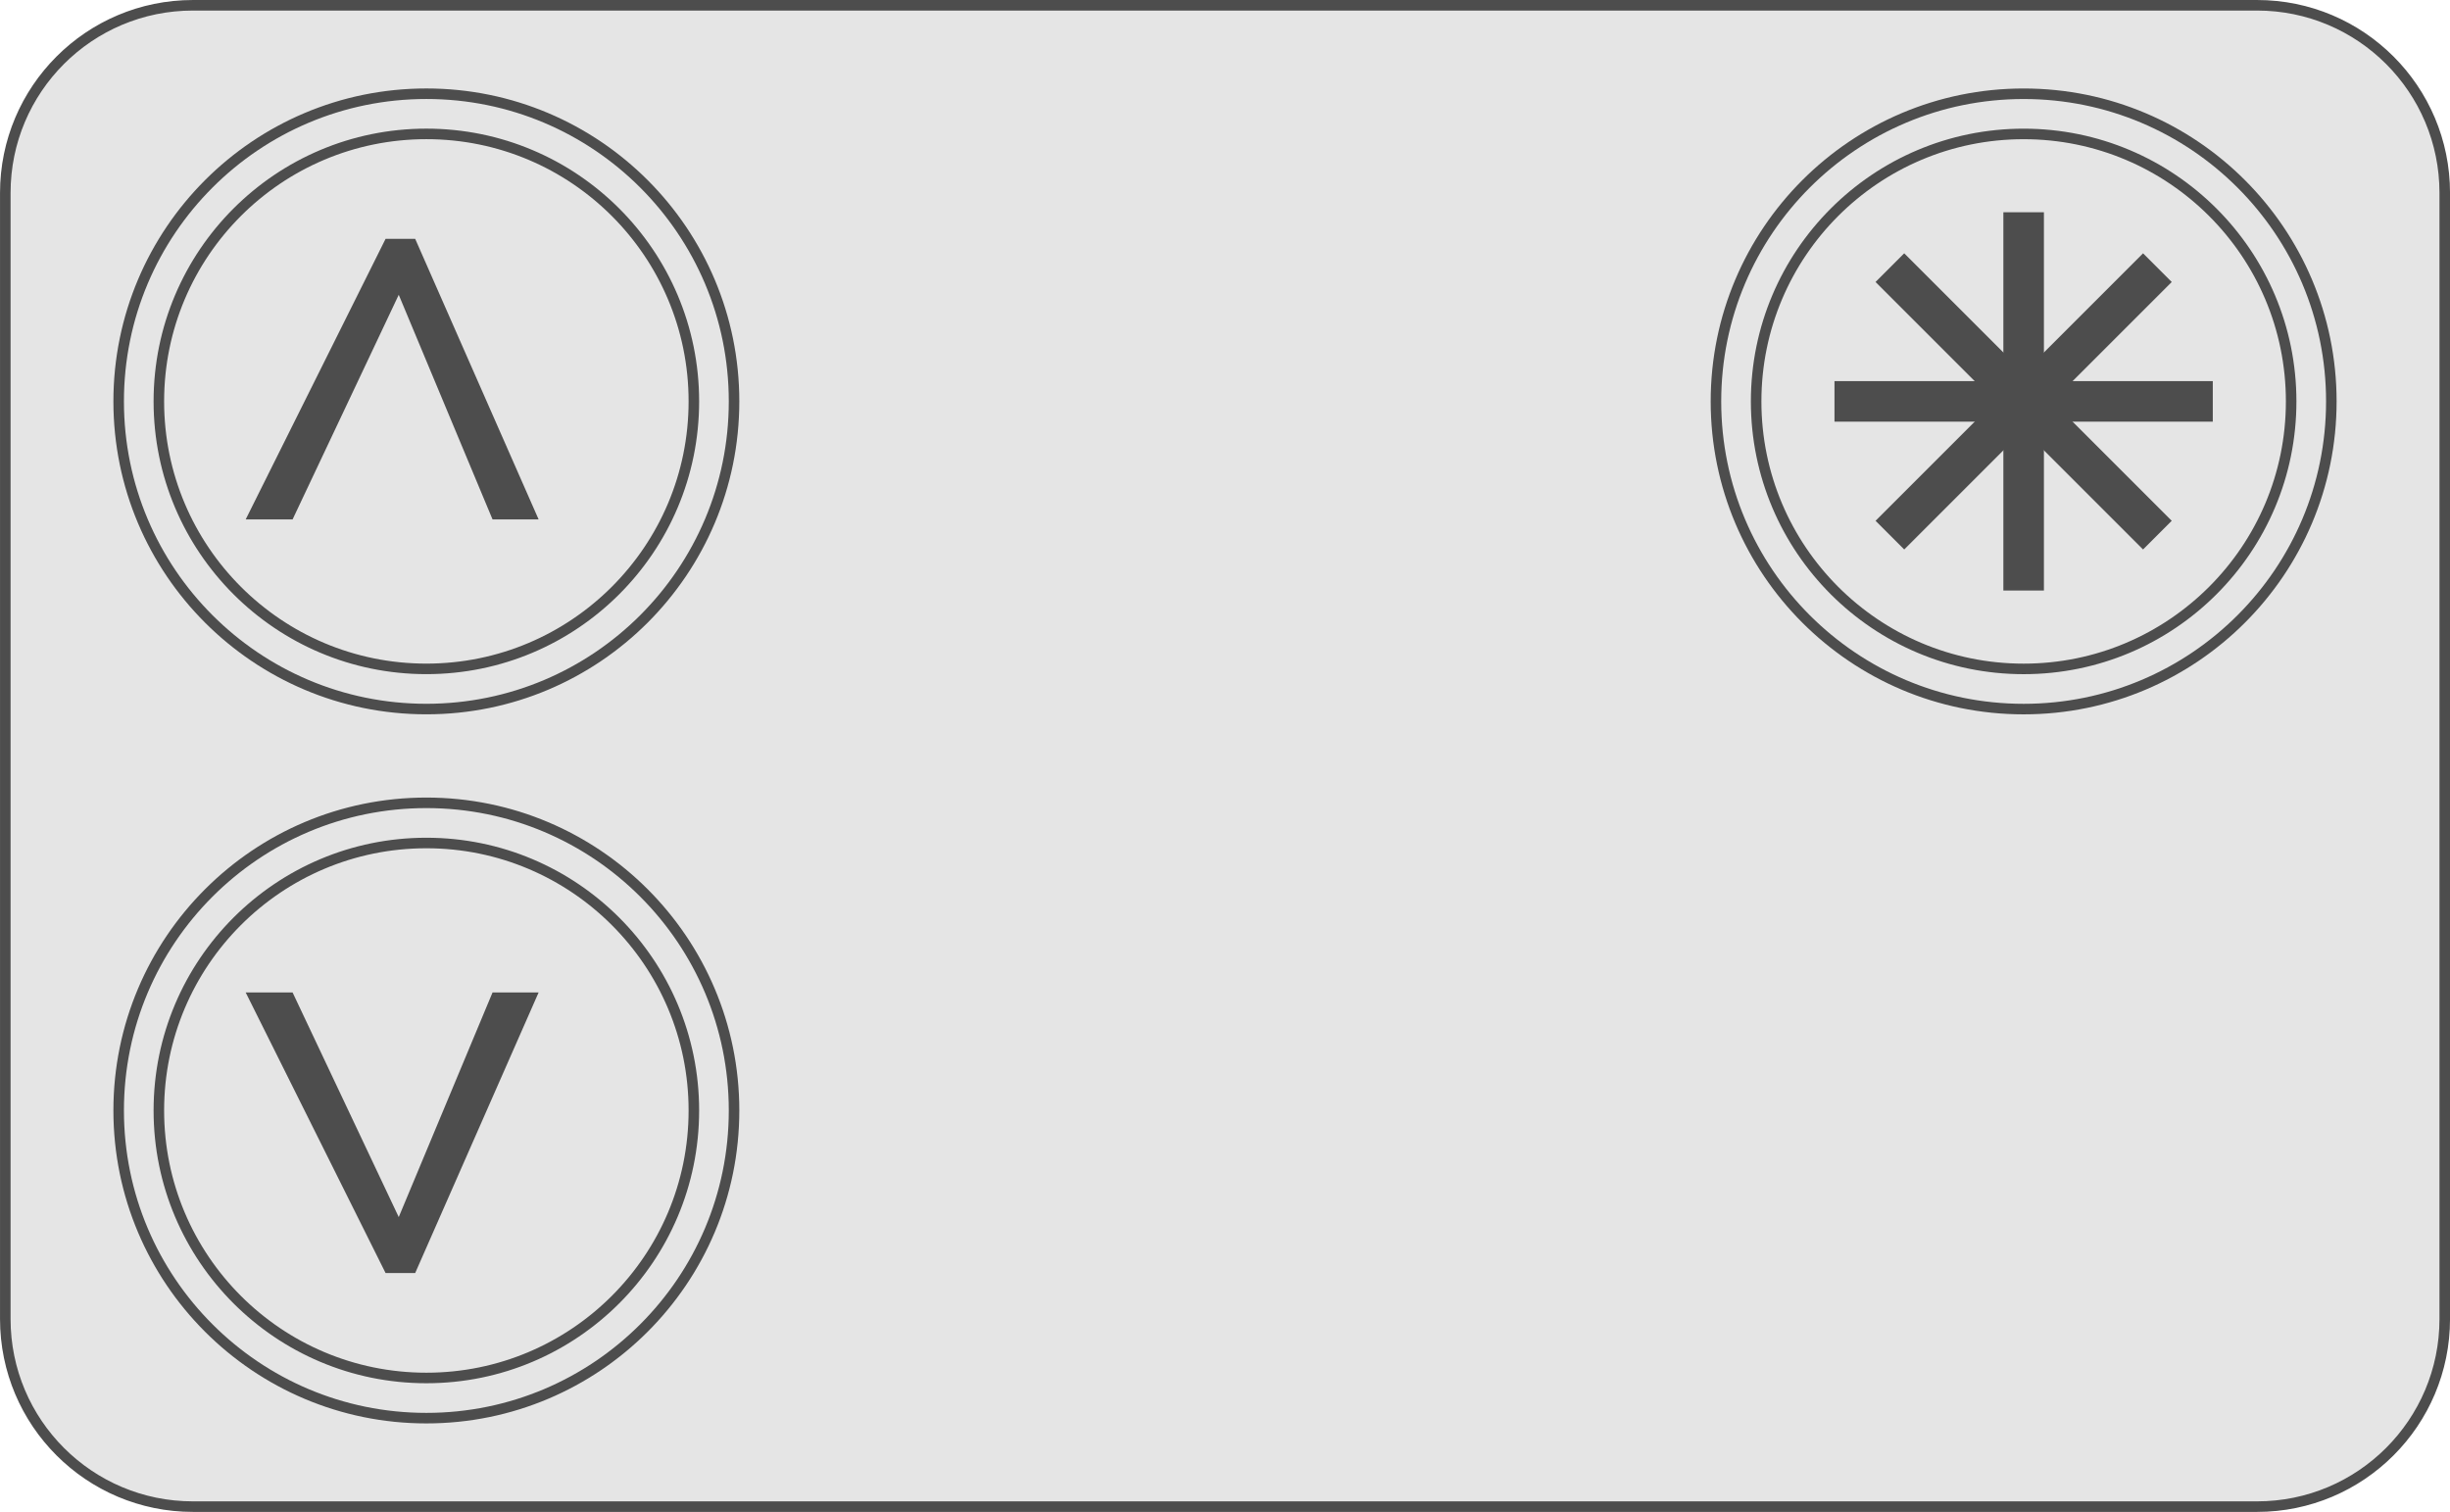
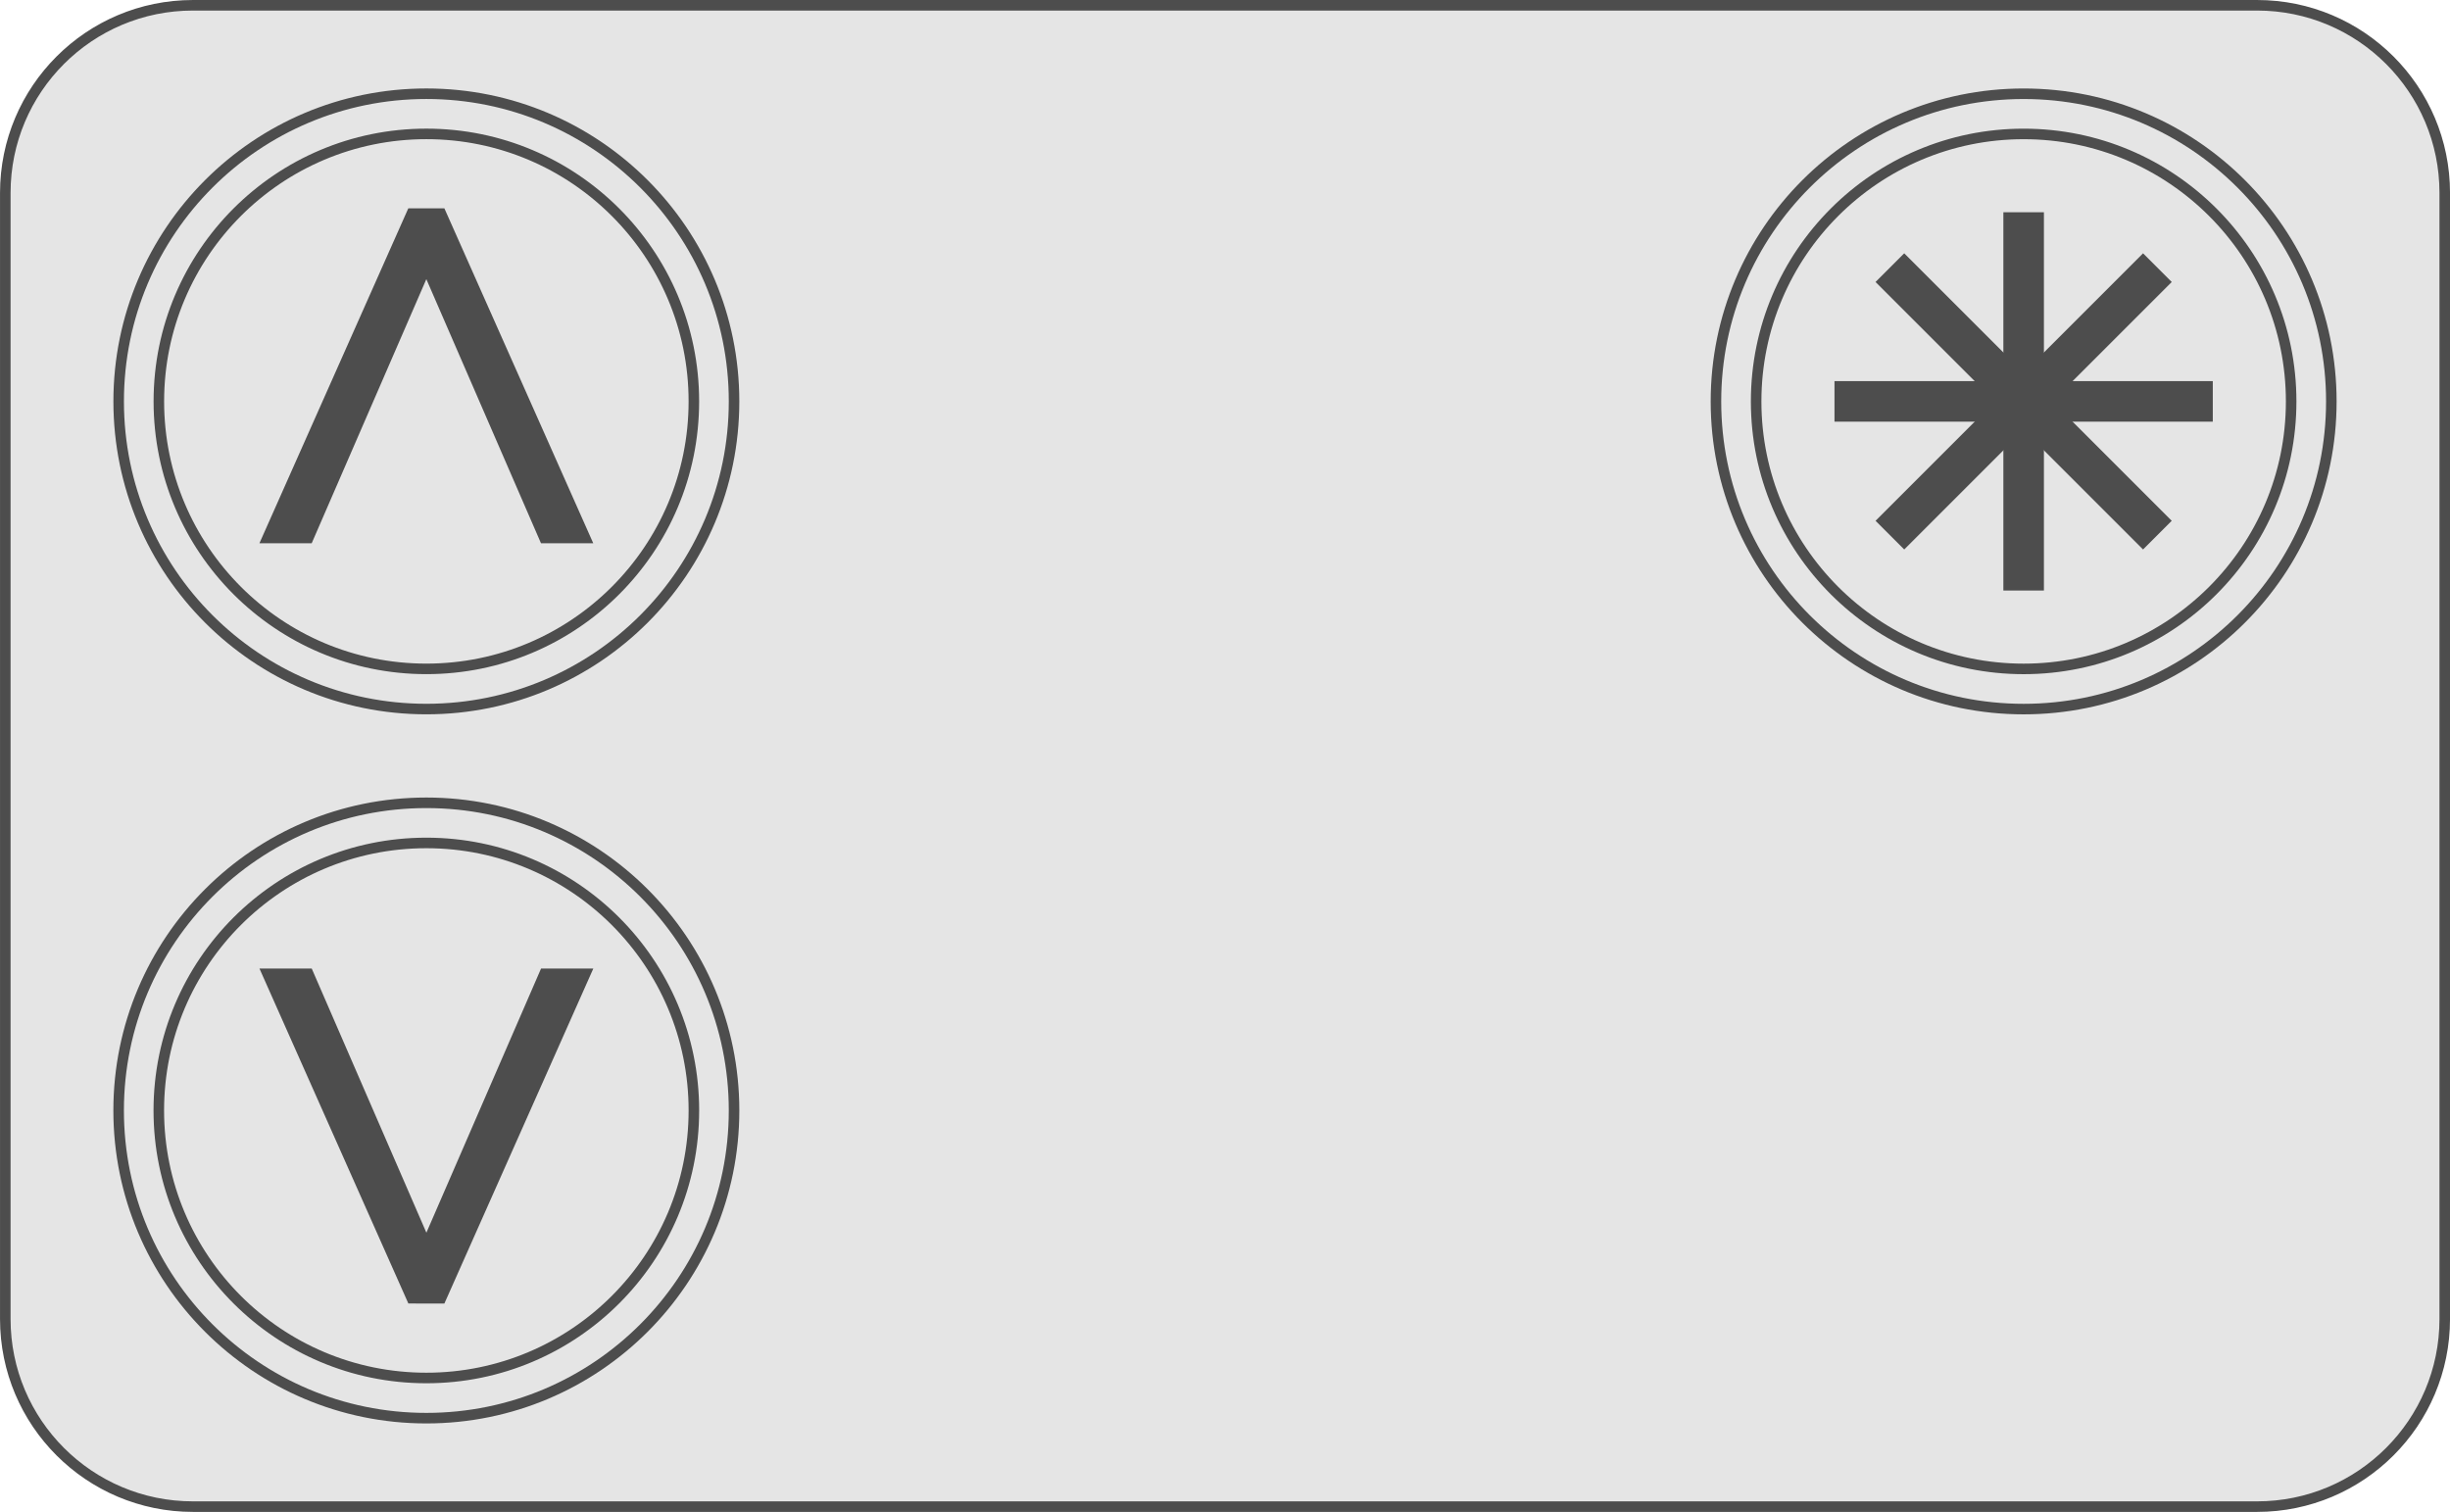
<svg xmlns="http://www.w3.org/2000/svg" width="75.89mm" height="46.835mm" viewBox="0 0 75.89 46.835" version="1.1" id="svg1" xml:space="preserve">
  <defs id="defs1" />
  <g id="layer1" transform="translate(396.6287,-142.9829)">
    <g id="g36" transform="matrix(1.458522,0,0,1.458522,-56.98189,-98.58012)">
      <rect style="opacity:1;fill:#e5e5e5;fill-opacity:1;stroke:#4d4d4d;stroke-width:0.224;stroke-miterlimit:1.73;stroke-dasharray:none;stroke-opacity:1" id="rect10" width="51.808" height="31.888" x="-232.758" y="165.734" ry="3.985" rx="3.985" />
      <g id="g31" transform="matrix(1.11837,0,0,1.11837,113.5194,-20.91334)">
        <g id="g25" transform="matrix(1,0,0,-1,-47.22194,348.8305)">
          <circle style="opacity:1;fill:none;stroke:#4d4d4d;stroke-width:0.2;stroke-miterlimit:1.73;stroke-dasharray:none;stroke-opacity:1" id="circle24" cx="-224.077" cy="174.415" r="5.843" />
          <circle style="opacity:1;fill:none;fill-opacity:1;stroke:#4d4d4d;stroke-width:0.2;stroke-miterlimit:1.73;stroke-dasharray:none;stroke-opacity:1" id="circle25" cx="-224.077" cy="174.415" r="5.08" />
        </g>
        <g id="g30" style="stroke:#4d4d4d;stroke-opacity:1">
          <path style="opacity:1;fill:none;fill-opacity:1;stroke:#4d4d4d;stroke-width:0.77;stroke-miterlimit:1.73;stroke-dasharray:none;stroke-opacity:1" d="m -271.299,170.823 v 7.184" id="path26" />
          <path style="opacity:1;fill:none;fill-opacity:1;stroke:#4d4d4d;stroke-width:0.77;stroke-miterlimit:1.73;stroke-dasharray:none;stroke-opacity:1" d="m -267.707,174.415 h -7.184" id="path27" />
          <path style="opacity:1;fill:none;fill-opacity:1;stroke:#4d4d4d;stroke-width:0.77;stroke-miterlimit:1.73;stroke-dasharray:none;stroke-opacity:1" d="m -268.759,176.955 -5.08,-5.08" id="path28" />
          <path style="opacity:1;fill:none;fill-opacity:1;stroke:#4d4d4d;stroke-width:0.77;stroke-miterlimit:1.73;stroke-dasharray:none;stroke-opacity:1" d="m -273.839,176.955 5.08,-5.08" id="path29" />
        </g>
      </g>
      <g id="g20" transform="matrix(1.11837,0,0,1.11837,26.78532,-20.91335)">
        <circle style="opacity:1;fill:none;stroke:#4d4d4d;stroke-width:0.2;stroke-miterlimit:1.73;stroke-dasharray:none;stroke-opacity:1" id="circle11" cx="-224.077" cy="174.415" r="5.843" />
        <circle style="opacity:1;fill:none;fill-opacity:1;stroke:#4d4d4d;stroke-width:0.2;stroke-miterlimit:1.73;stroke-dasharray:none;stroke-opacity:1" id="circle17" cx="-224.077" cy="174.415" r="5.08" />
-         <text xml:space="preserve" style="font-style:normal;font-variant:normal;font-weight:normal;font-stretch:normal;font-size:11.289px;line-height:1.4;font-family:'IBM Plex Mono';-inkscape-font-specification:'IBM Plex Mono';letter-spacing:-0.064px;opacity:1;fill:#4d4d4d;fill-opacity:1;stroke:none;stroke-width:0.2;stroke-miterlimit:1.73;stroke-dasharray:none;stroke-opacity:1" x="-177.218" y="-220.634" id="text19" transform="rotate(-90)">
-           <tspan id="tspan19" style="fill:#4d4d4d;fill-opacity:1;stroke-width:0.2" x="-177.218" y="-220.634">&gt;</tspan>
-         </text>
      </g>
-       <g id="g21" transform="matrix(1.11837,0,0,-1.11837,26.78532,384.2685)">
-         <circle style="opacity:1;fill:none;stroke:#4d4d4d;stroke-width:0.2;stroke-miterlimit:1.73;stroke-dasharray:none;stroke-opacity:1" id="circle20" cx="-224.077" cy="174.415" r="5.843" />
-         <circle style="opacity:1;fill:none;fill-opacity:1;stroke:#4d4d4d;stroke-width:0.2;stroke-miterlimit:1.73;stroke-dasharray:none;stroke-opacity:1" id="circle21" cx="-224.077" cy="174.415" r="5.08" />
-         <text xml:space="preserve" style="font-style:normal;font-variant:normal;font-weight:normal;font-stretch:normal;font-size:11.289px;line-height:1.4;font-family:'IBM Plex Mono';-inkscape-font-specification:'IBM Plex Mono';letter-spacing:-0.064px;opacity:1;fill:#4d4d4d;fill-opacity:1;stroke:none;stroke-width:0.2;stroke-miterlimit:1.73;stroke-dasharray:none;stroke-opacity:1" x="-177.218" y="-220.634" id="text21" transform="rotate(-90)">
-           <tspan id="tspan21" style="fill:#4d4d4d;fill-opacity:1;stroke-width:0.2" x="-177.218" y="-220.634">&gt;</tspan>
-         </text>
+       <circle style="fill:none;stroke:#4d4d4d;stroke-width:0.224;stroke-miterlimit:1.73;stroke-dasharray:none;stroke-opacity:1" id="circle20" cx="-223.816" cy="-189.208" r="6.535" transform="scale(1,-1)" />
+       <g id="g32" transform="translate(-9.338028,-2.236353)">
+         <path d="m -214.095,172.283 3.162,7.114 h -1.11 l -2.435,-5.61 -2.435,5.61 h -1.11 l 3.162,-7.114 z" id="text45" style="font-size:12.625px;line-height:1.4;font-family:'IBM Plex Mono';-inkscape-font-specification:'IBM Plex Mono';letter-spacing:-0.071px;fill:#4d4d4d;stroke-width:0.224;stroke-miterlimit:1.73" aria-label="&gt;" />
+       </g>
+       <g id="g33" transform="matrix(1,0,0,-1,-14.87903,369.8745)">
+         <circle style="fill:none;fill-opacity:1;stroke:#4d4d4d;stroke-width:0.224;stroke-miterlimit:1.73;stroke-dasharray:none;stroke-opacity:1" id="circle17-7" cx="-208.937" cy="180.667" r="5.682" />
+         <g id="g32-0" transform="translate(5.541013,4.282982)">
+           <path d="m -214.095,172.283 2.478,5.574 0.685,1.541 h -1.11 l -2.435,-5.61 -2.435,5.61 h -1.11 l 3.162,-7.114 z" id="text45-3" style="font-size:12.625px;line-height:1.4;font-family:'IBM Plex Mono';-inkscape-font-specification:'IBM Plex Mono';letter-spacing:-0.071px;fill:#4d4d4d;stroke-width:0.224;stroke-miterlimit:1.73" aria-label="&gt;" />
+         </g>
      </g>
    </g>
  </g>
</svg>
